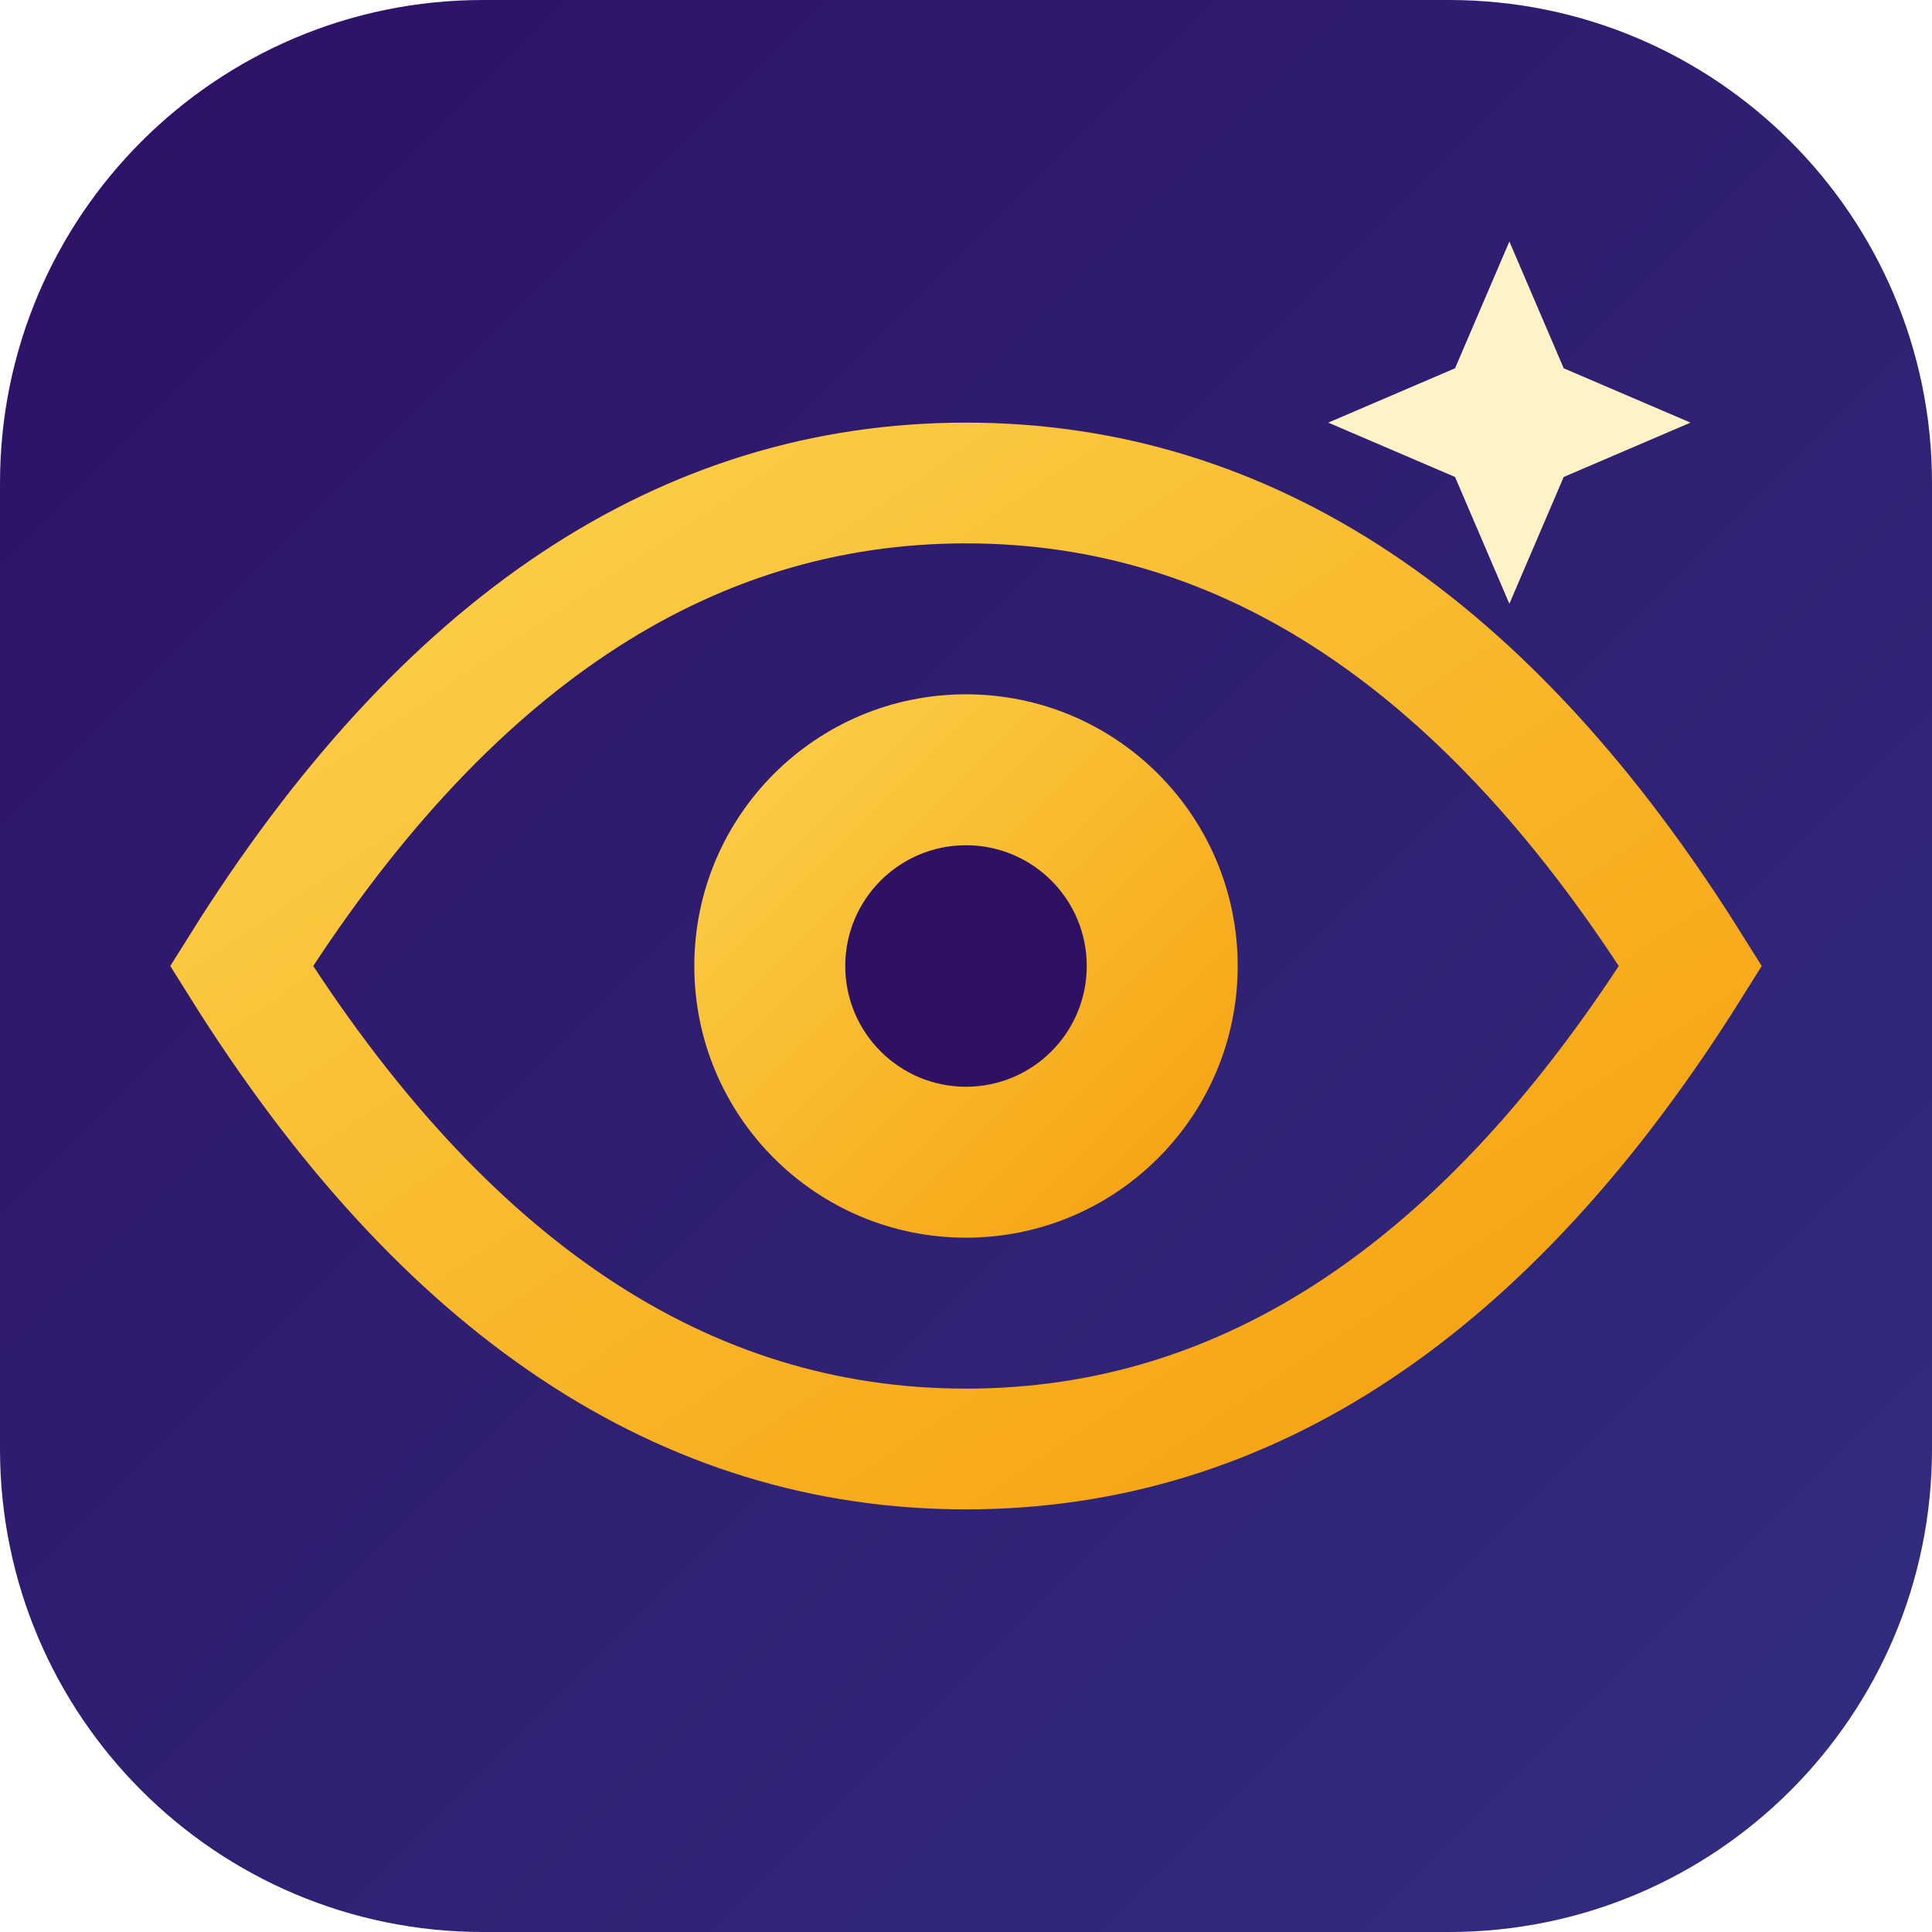
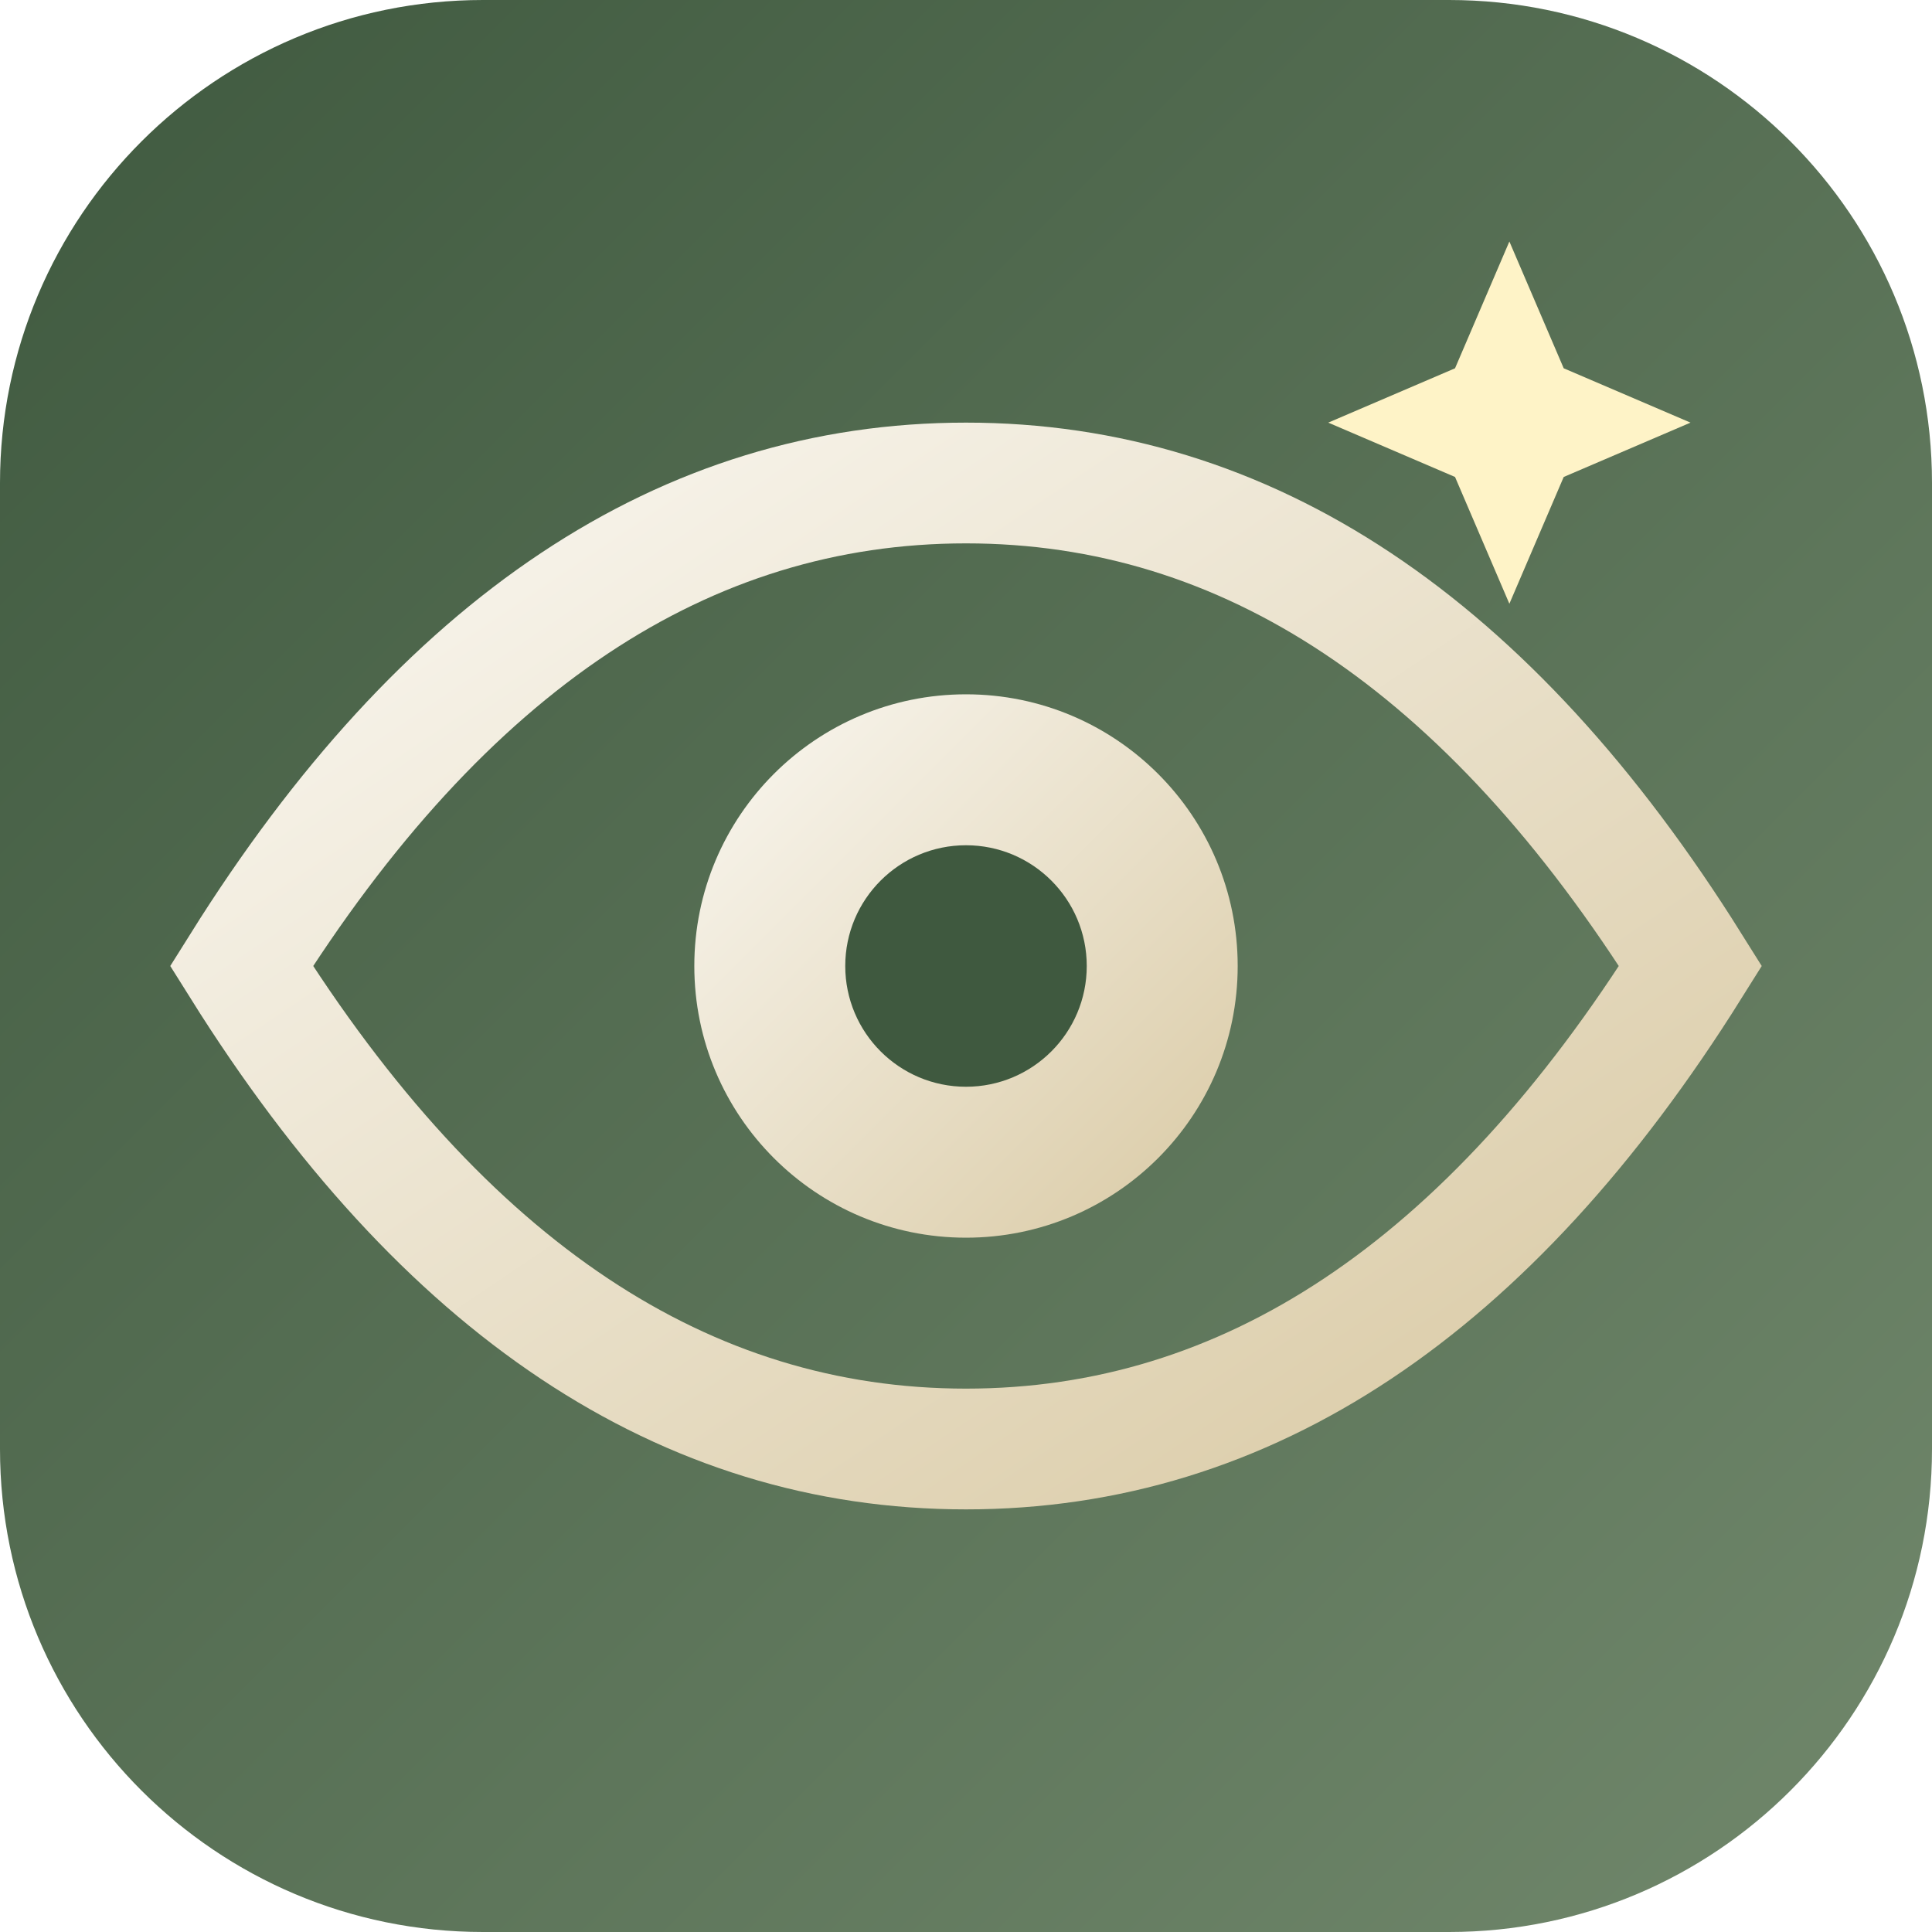
<svg xmlns="http://www.w3.org/2000/svg" viewBox="0 0 64 64">
  <defs>
    <linearGradient id="bg" x1="0" y1="0" x2="1" y2="1">
-       <stop offset="0" stop-color="#2e1065" />
-       <stop offset="1" stop-color="#312e81" />
+       <stop offset="0" stop-color="#3f593f" />
+       <stop offset="1" stop-color="#71886c" />
    </linearGradient>
    <linearGradient id="gold" x1="0" y1="0" x2="1" y2="1">
-       <stop offset="0" stop-color="#fcd34d" />
-       <stop offset="1" stop-color="#f59e0b" />
+       <stop offset="0" stop-color="#faf8f2" />
+       <stop offset="1" stop-color="#d9c9a3" />
    </linearGradient>
  </defs>
  <rect width="64" height="64" rx="16" fill="url(#bg)" />
  <path d="M8 32c6.7-10.7 14.7-16 24-16s17.3 5.3 24 16c-6.7 10.7-14.7 16-24 16S14.7 42.7 8 32Z" fill="none" stroke="url(#gold)" stroke-width="4" />
  <circle cx="32" cy="32" r="9" fill="url(#gold)" />
-   <circle cx="32" cy="32" r="4" fill="#2e1065" />
+   <circle cx="32" cy="32" r="4" fill="#3f593f" />
  <path d="m50 8 1.8 4.2L56 14l-4.2 1.8L50 20l-1.8-4.2L44 14l4.2-1.8L50 8Z" fill="#fef3c7" />
</svg>
